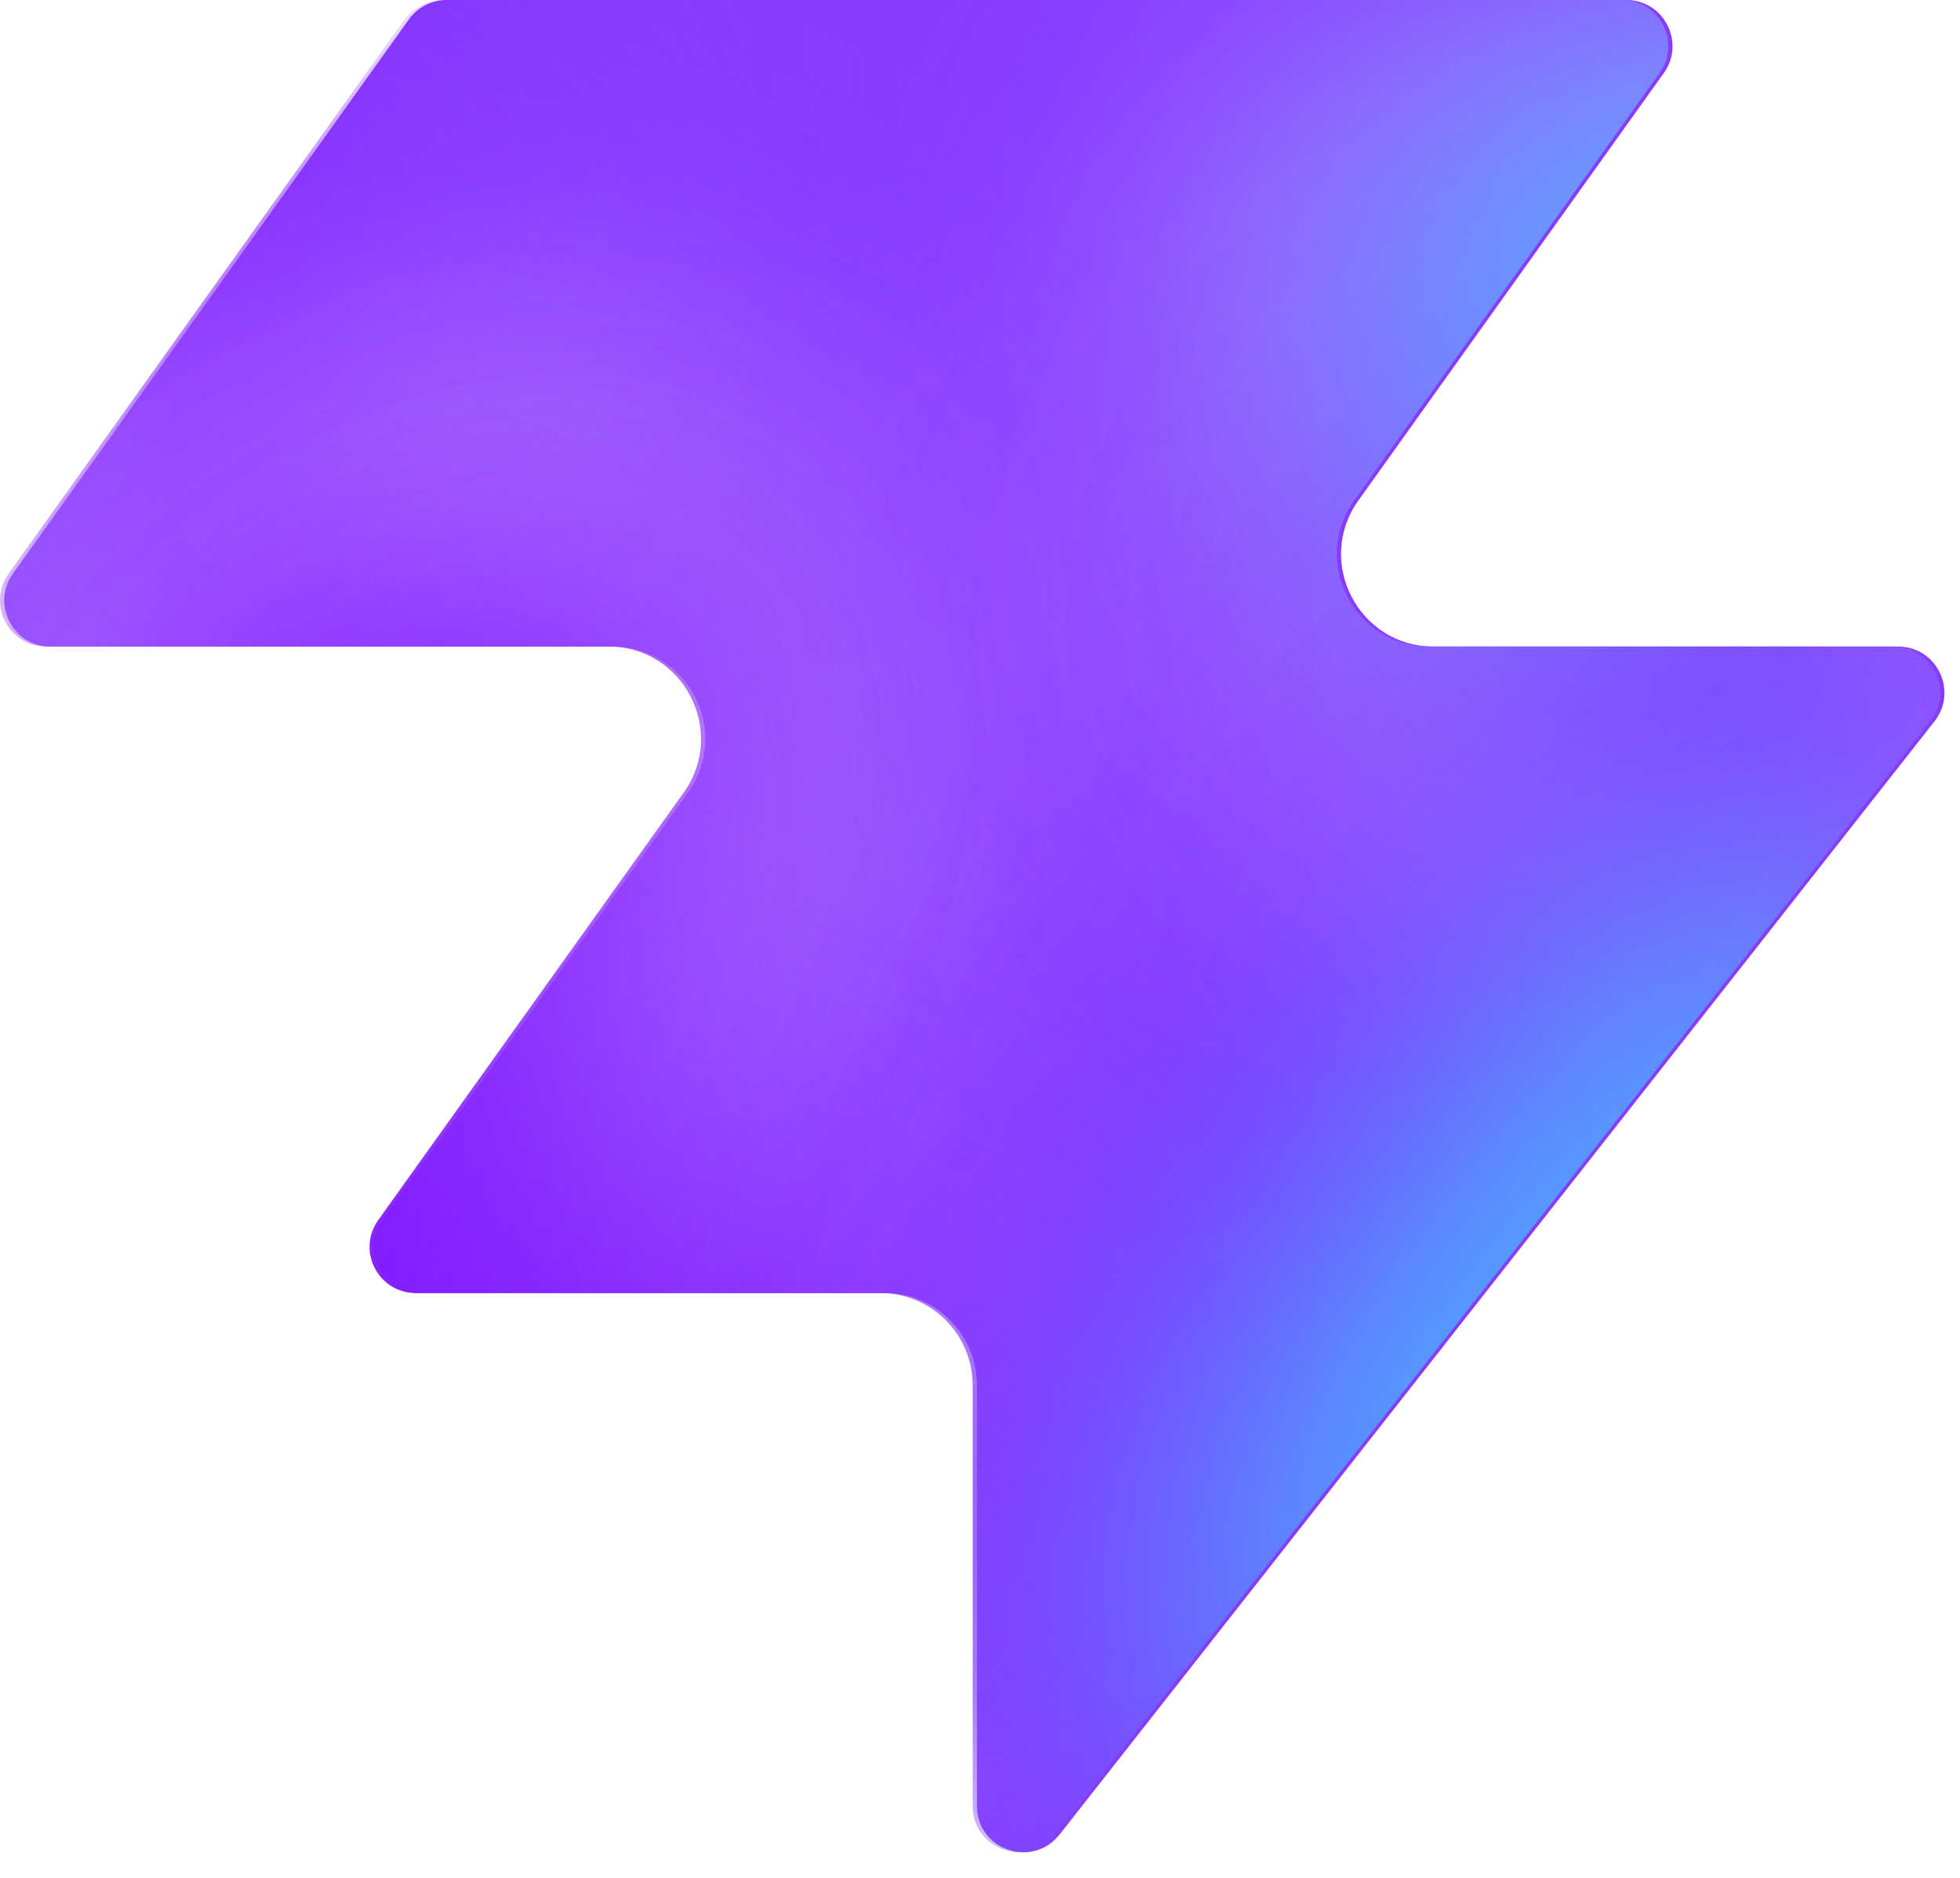
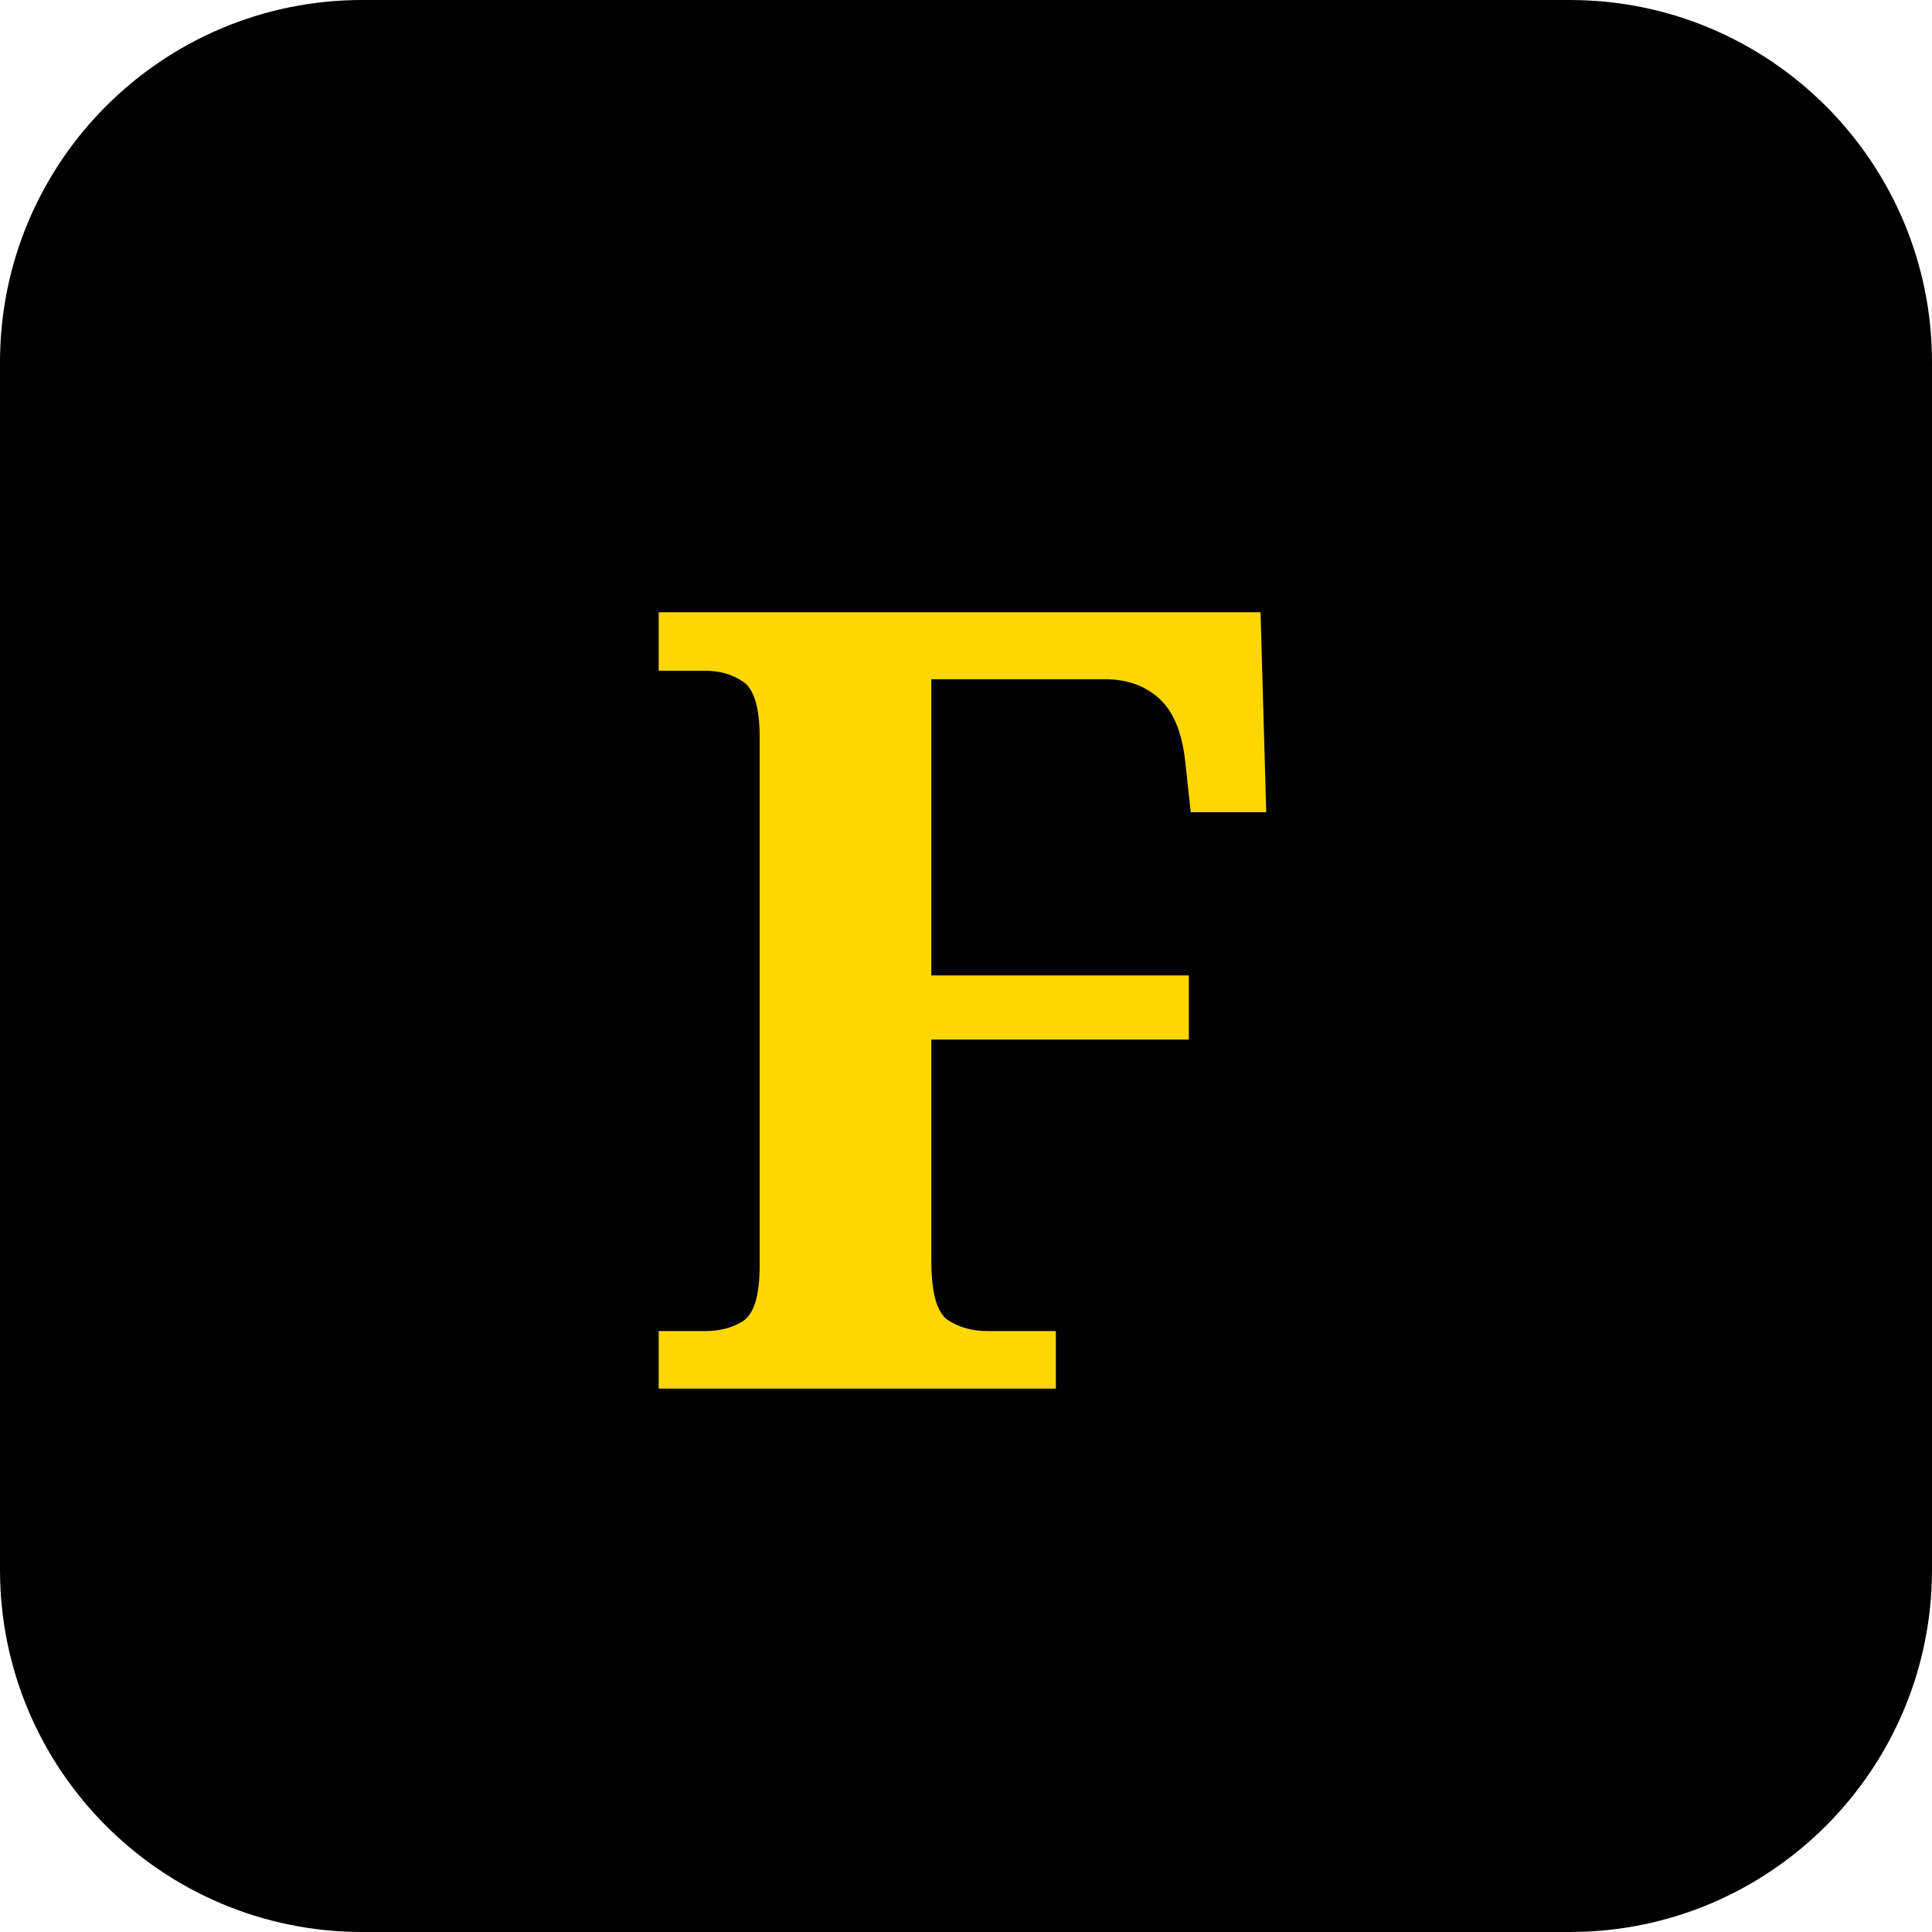
- <svg xmlns="http://www.w3.org/2000/svg" width="48" height="46" fill="none" viewBox="0 0 48 46">
-   <path fill="#863bff" d="M25.946 44.938c-.664.845-2.021.375-2.021-.698V33.937a2.26 2.26 0 0 0-2.262-2.262H10.287c-.92 0-1.456-1.04-.92-1.788l7.48-10.471c1.07-1.497 0-3.578-1.842-3.578H1.237c-.92 0-1.456-1.04-.92-1.788L10.013.474c.214-.297.556-.474.92-.474h28.894c.92 0 1.456 1.04.92 1.788l-7.48 10.471c-1.07 1.498 0 3.579 1.842 3.579h11.377c.943 0 1.473 1.088.89 1.83L25.947 44.94z" style="fill:#863bff;fill:color(display-p3 .525 .23 1);fill-opacity:1" />
-   <mask id="a" width="48" height="46" x="0" y="0" maskUnits="userSpaceOnUse" style="mask-type:alpha">
-     <path fill="#000" d="M25.842 44.938c-.664.844-2.021.375-2.021-.698V33.937a2.26 2.26 0 0 0-2.262-2.262H10.183c-.92 0-1.456-1.04-.92-1.788l7.48-10.471c1.07-1.498 0-3.579-1.842-3.579H1.133c-.92 0-1.456-1.04-.92-1.787L9.91.473c.214-.297.556-.474.92-.474h28.894c.92 0 1.456 1.04.92 1.788l-7.48 10.471c-1.07 1.498 0 3.578 1.842 3.578h11.377c.943 0 1.473 1.088.89 1.832L25.843 44.94z" style="fill:#000;fill-opacity:1" />
-   </mask>
-   <g mask="url(#a)">
-     <g filter="url(#b)">
-       <ellipse cx="5.508" cy="14.704" fill="#ede6ff" rx="5.508" ry="14.704" style="fill:#ede6ff;fill:color(display-p3 .927 .903 1);fill-opacity:1" transform="matrix(.00324 1 1 -.00324 -4.47 31.516)" />
-     </g>
-     <g filter="url(#c)">
-       <ellipse cx="10.399" cy="29.851" fill="#ede6ff" rx="10.399" ry="29.851" style="fill:#ede6ff;fill:color(display-p3 .927 .903 1);fill-opacity:1" transform="matrix(.00324 1 1 -.00324 -39.328 7.883)" />
-     </g>
-     <g filter="url(#d)">
-       <ellipse cx="5.508" cy="30.487" fill="#7e14ff" rx="5.508" ry="30.487" style="fill:#7e14ff;fill:color(display-p3 .492 .077 1);fill-opacity:1" transform="rotate(89.814 -25.913 -14.639)scale(1 -1)" />
-     </g>
-     <g filter="url(#e)">
-       <ellipse cx="5.508" cy="30.599" fill="#7e14ff" rx="5.508" ry="30.599" style="fill:#7e14ff;fill:color(display-p3 .492 .077 1);fill-opacity:1" transform="rotate(89.814 -32.644 -3.334)scale(1 -1)" />
-     </g>
-     <g filter="url(#f)">
-       <ellipse cx="5.508" cy="30.599" fill="#7e14ff" rx="5.508" ry="30.599" style="fill:#7e14ff;fill:color(display-p3 .492 .077 1);fill-opacity:1" transform="matrix(.00324 1 1 -.00324 -34.34 30.47)" />
-     </g>
-     <g filter="url(#g)">
-       <ellipse cx="14.072" cy="22.078" fill="#ede6ff" rx="14.072" ry="22.078" style="fill:#ede6ff;fill:color(display-p3 .927 .903 1);fill-opacity:1" transform="rotate(93.35 24.506 48.493)scale(-1 1)" />
-     </g>
-     <g filter="url(#h)">
-       <ellipse cx="3.47" cy="21.501" fill="#7e14ff" rx="3.47" ry="21.501" style="fill:#7e14ff;fill:color(display-p3 .492 .077 1);fill-opacity:1" transform="rotate(89.009 28.708 47.59)scale(-1 1)" />
-     </g>
-     <g filter="url(#i)">
-       <ellipse cx="3.47" cy="21.501" fill="#7e14ff" rx="3.47" ry="21.501" style="fill:#7e14ff;fill:color(display-p3 .492 .077 1);fill-opacity:1" transform="rotate(89.009 28.708 47.59)scale(-1 1)" />
-     </g>
-     <g filter="url(#j)">
-       <ellipse cx=".387" cy="8.972" fill="#7e14ff" rx="4.407" ry="29.108" style="fill:#7e14ff;fill:color(display-p3 .492 .077 1);fill-opacity:1" transform="rotate(39.51 .387 8.972)" />
-     </g>
-     <g filter="url(#k)">
-       <ellipse cx="47.523" cy="-6.092" fill="#7e14ff" rx="4.407" ry="29.108" style="fill:#7e14ff;fill:color(display-p3 .492 .077 1);fill-opacity:1" transform="rotate(37.892 47.523 -6.092)" />
-     </g>
-     <g filter="url(#l)">
-       <ellipse cx="41.412" cy="6.333" fill="#47bfff" rx="5.971" ry="9.665" style="fill:#47bfff;fill:color(display-p3 .28 .748 1);fill-opacity:1" transform="rotate(37.892 41.412 6.333)" />
-     </g>
-     <g filter="url(#m)">
-       <ellipse cx="-1.879" cy="38.332" fill="#7e14ff" rx="4.407" ry="29.108" style="fill:#7e14ff;fill:color(display-p3 .492 .077 1);fill-opacity:1" transform="rotate(37.892 -1.88 38.332)" />
-     </g>
-     <g filter="url(#n)">
-       <ellipse cx="-1.879" cy="38.332" fill="#7e14ff" rx="4.407" ry="29.108" style="fill:#7e14ff;fill:color(display-p3 .492 .077 1);fill-opacity:1" transform="rotate(37.892 -1.88 38.332)" />
-     </g>
-     <g filter="url(#o)">
-       <ellipse cx="35.651" cy="29.907" fill="#7e14ff" rx="4.407" ry="29.108" style="fill:#7e14ff;fill:color(display-p3 .492 .077 1);fill-opacity:1" transform="rotate(37.892 35.651 29.907)" />
-     </g>
-     <g filter="url(#p)">
-       <ellipse cx="38.418" cy="32.4" fill="#47bfff" rx="5.971" ry="15.297" style="fill:#47bfff;fill:color(display-p3 .28 .748 1);fill-opacity:1" transform="rotate(37.892 38.418 32.4)" />
-     </g>
-   </g>
-   <defs>
-     <filter id="b" width="60.045" height="41.654" x="-19.77" y="16.149" color-interpolation-filters="sRGB" filterUnits="userSpaceOnUse">
-       <feFlood flood-opacity="0" result="BackgroundImageFix" />
-       <feBlend in="SourceGraphic" in2="BackgroundImageFix" result="shape" />
-       <feGaussianBlur result="effect1_foregroundBlur_2002_17158" stdDeviation="7.659" />
-     </filter>
-     <filter id="c" width="90.34" height="51.437" x="-54.613" y="-7.533" color-interpolation-filters="sRGB" filterUnits="userSpaceOnUse">
-       <feFlood flood-opacity="0" result="BackgroundImageFix" />
-       <feBlend in="SourceGraphic" in2="BackgroundImageFix" result="shape" />
-       <feGaussianBlur result="effect1_foregroundBlur_2002_17158" stdDeviation="7.659" />
-     </filter>
-     <filter id="d" width="79.355" height="29.4" x="-49.64" y="2.03" color-interpolation-filters="sRGB" filterUnits="userSpaceOnUse">
-       <feFlood flood-opacity="0" result="BackgroundImageFix" />
-       <feBlend in="SourceGraphic" in2="BackgroundImageFix" result="shape" />
-       <feGaussianBlur result="effect1_foregroundBlur_2002_17158" stdDeviation="4.596" />
-     </filter>
-     <filter id="e" width="79.579" height="29.4" x="-45.045" y="20.029" color-interpolation-filters="sRGB" filterUnits="userSpaceOnUse">
-       <feFlood flood-opacity="0" result="BackgroundImageFix" />
-       <feBlend in="SourceGraphic" in2="BackgroundImageFix" result="shape" />
-       <feGaussianBlur result="effect1_foregroundBlur_2002_17158" stdDeviation="4.596" />
-     </filter>
-     <filter id="f" width="79.579" height="29.4" x="-43.513" y="21.178" color-interpolation-filters="sRGB" filterUnits="userSpaceOnUse">
-       <feFlood flood-opacity="0" result="BackgroundImageFix" />
-       <feBlend in="SourceGraphic" in2="BackgroundImageFix" result="shape" />
-       <feGaussianBlur result="effect1_foregroundBlur_2002_17158" stdDeviation="4.596" />
-     </filter>
-     <filter id="g" width="74.749" height="58.852" x="15.756" y="-17.901" color-interpolation-filters="sRGB" filterUnits="userSpaceOnUse">
-       <feFlood flood-opacity="0" result="BackgroundImageFix" />
-       <feBlend in="SourceGraphic" in2="BackgroundImageFix" result="shape" />
-       <feGaussianBlur result="effect1_foregroundBlur_2002_17158" stdDeviation="7.659" />
-     </filter>
-     <filter id="h" width="61.377" height="25.362" x="23.548" y="2.284" color-interpolation-filters="sRGB" filterUnits="userSpaceOnUse">
-       <feFlood flood-opacity="0" result="BackgroundImageFix" />
-       <feBlend in="SourceGraphic" in2="BackgroundImageFix" result="shape" />
-       <feGaussianBlur result="effect1_foregroundBlur_2002_17158" stdDeviation="4.596" />
-     </filter>
-     <filter id="i" width="61.377" height="25.362" x="23.548" y="2.284" color-interpolation-filters="sRGB" filterUnits="userSpaceOnUse">
-       <feFlood flood-opacity="0" result="BackgroundImageFix" />
-       <feBlend in="SourceGraphic" in2="BackgroundImageFix" result="shape" />
-       <feGaussianBlur result="effect1_foregroundBlur_2002_17158" stdDeviation="4.596" />
-     </filter>
-     <filter id="j" width="56.045" height="63.649" x="-27.636" y="-22.853" color-interpolation-filters="sRGB" filterUnits="userSpaceOnUse">
-       <feFlood flood-opacity="0" result="BackgroundImageFix" />
-       <feBlend in="SourceGraphic" in2="BackgroundImageFix" result="shape" />
-       <feGaussianBlur result="effect1_foregroundBlur_2002_17158" stdDeviation="4.596" />
-     </filter>
-     <filter id="k" width="54.814" height="64.646" x="20.116" y="-38.415" color-interpolation-filters="sRGB" filterUnits="userSpaceOnUse">
-       <feFlood flood-opacity="0" result="BackgroundImageFix" />
-       <feBlend in="SourceGraphic" in2="BackgroundImageFix" result="shape" />
-       <feGaussianBlur result="effect1_foregroundBlur_2002_17158" stdDeviation="4.596" />
-     </filter>
-     <filter id="l" width="33.541" height="35.313" x="24.641" y="-11.323" color-interpolation-filters="sRGB" filterUnits="userSpaceOnUse">
-       <feFlood flood-opacity="0" result="BackgroundImageFix" />
-       <feBlend in="SourceGraphic" in2="BackgroundImageFix" result="shape" />
-       <feGaussianBlur result="effect1_foregroundBlur_2002_17158" stdDeviation="4.596" />
-     </filter>
-     <filter id="m" width="54.814" height="64.646" x="-29.286" y="6.009" color-interpolation-filters="sRGB" filterUnits="userSpaceOnUse">
-       <feFlood flood-opacity="0" result="BackgroundImageFix" />
-       <feBlend in="SourceGraphic" in2="BackgroundImageFix" result="shape" />
-       <feGaussianBlur result="effect1_foregroundBlur_2002_17158" stdDeviation="4.596" />
-     </filter>
-     <filter id="n" width="54.814" height="64.646" x="-29.286" y="6.009" color-interpolation-filters="sRGB" filterUnits="userSpaceOnUse">
-       <feFlood flood-opacity="0" result="BackgroundImageFix" />
-       <feBlend in="SourceGraphic" in2="BackgroundImageFix" result="shape" />
-       <feGaussianBlur result="effect1_foregroundBlur_2002_17158" stdDeviation="4.596" />
-     </filter>
-     <filter id="o" width="54.814" height="64.646" x="8.244" y="-2.416" color-interpolation-filters="sRGB" filterUnits="userSpaceOnUse">
-       <feFlood flood-opacity="0" result="BackgroundImageFix" />
-       <feBlend in="SourceGraphic" in2="BackgroundImageFix" result="shape" />
-       <feGaussianBlur result="effect1_foregroundBlur_2002_17158" stdDeviation="4.596" />
-     </filter>
-     <filter id="p" width="39.409" height="43.623" x="18.713" y="10.588" color-interpolation-filters="sRGB" filterUnits="userSpaceOnUse">
-       <feFlood flood-opacity="0" result="BackgroundImageFix" />
-       <feBlend in="SourceGraphic" in2="BackgroundImageFix" result="shape" />
-       <feGaussianBlur result="effect1_foregroundBlur_2002_17158" stdDeviation="4.596" />
-     </filter>
-   </defs>
+ <svg xmlns="http://www.w3.org/2000/svg" viewBox="0 0 32 32">
+   <rect width="32" height="32" rx="6" fill="#000" />
+   <text x="16" y="23" font-family="Georgia, serif" font-size="18" font-weight="900" fill="#FFD700" text-anchor="middle">F</text>
</svg>
